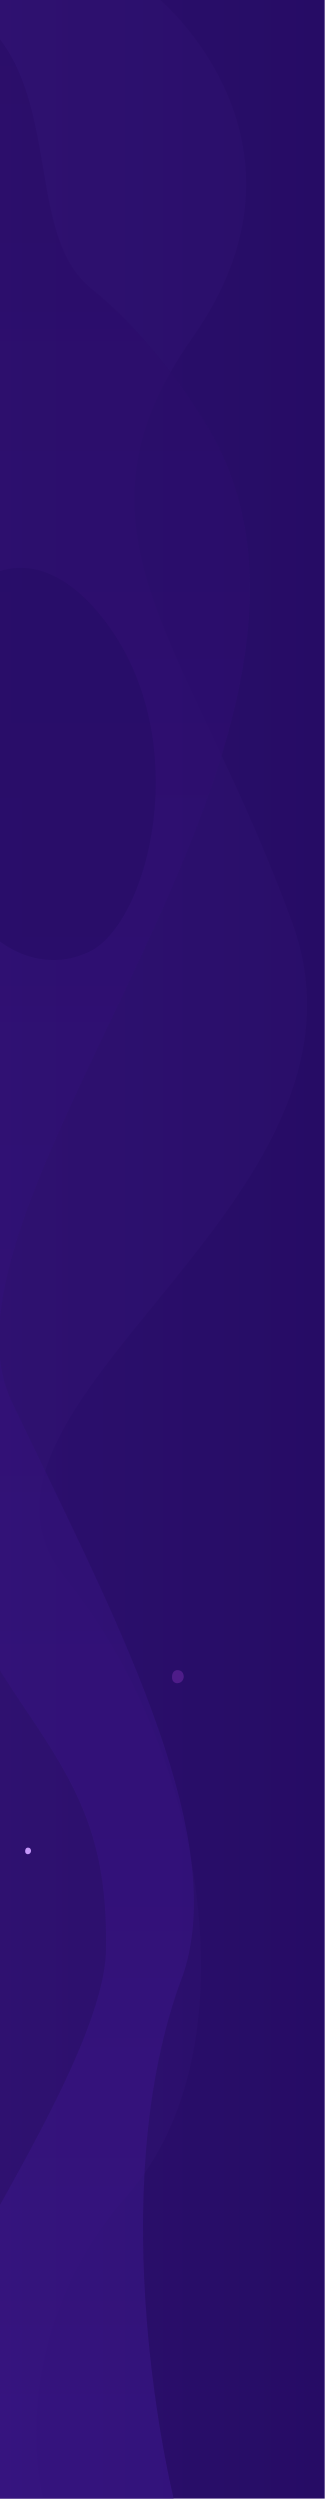
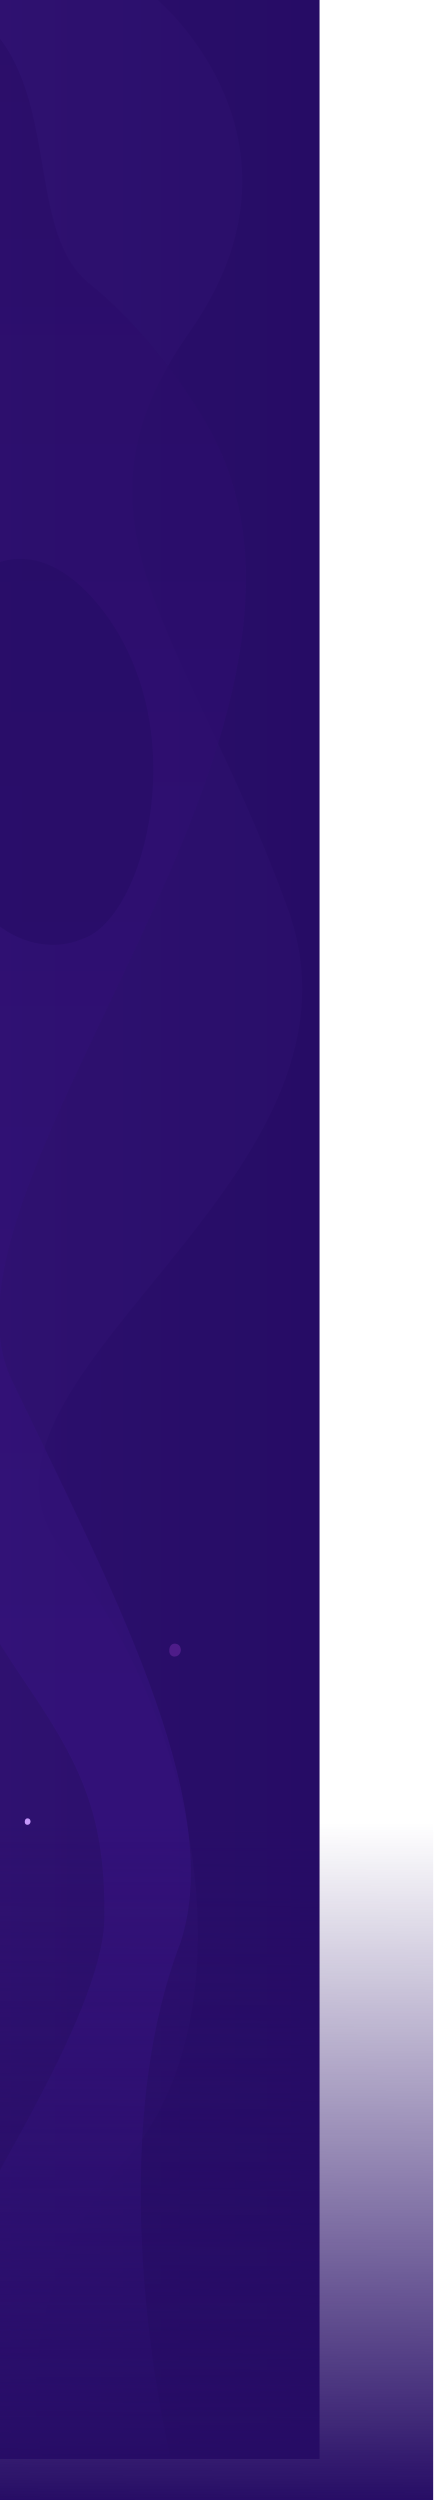
- <svg xmlns="http://www.w3.org/2000/svg" width="146" height="1119" viewBox="0 0 146 1119" fill="none">
-   <path d="M145.328 1118.36L145.328 0L-288.412 0L-288.412 1118.36H145.328Z" fill="url(#paint0_linear_1_969)" />
+ <svg xmlns="http://www.w3.org/2000/svg" width="197" height="1137" viewBox="0 0 197 1137" fill="none">
+   <path d="M145.328 1118.36L145.328 0L-288.412 0L-288.412 1118.36H145.328Z" fill="url(#paint0_linear_1_968)" />
  <path opacity="0.12" d="M-18.658 0C-18.658 0 7.003 84.876 -33.161 127.314C-73.326 169.752 -119.076 212.19 -112.384 282.095C-105.692 352 -69.98 421.89 -69.98 421.89C-69.98 421.89 -30.922 501.77 -73.326 561.684C-115.73 621.599 -199.418 716.465 -190.487 818.802C-181.555 921.155 -125.768 1012.26 -125.768 1012.26C-125.768 1012.26 -88.949 1075.92 -112.384 1118.36H19.28C19.28 1118.36 0.311 1047.22 57.218 982.306C114.126 917.397 91.811 783.85 29.318 706.46C-33.175 629.069 176.605 539.198 130.856 413.137C85.106 287.076 24.852 238.39 86.225 151.024C147.599 63.657 71.722 0 71.722 0H-18.658Z" fill="#572D9D" fill-opacity="0.6" />
-   <path opacity="0.6" d="M-143.961 0C-143.961 0 -177.603 45.633 -123.771 90.428C-69.939 135.222 -40.786 154.307 -41.527 213.22C-42.268 272.119 -42.268 297.022 -28.817 316.929C-15.366 336.836 -1.901 373.345 -36.297 401.553C-70.694 429.761 -104.335 460.452 -102.839 501.941C-101.343 543.43 -61.717 575.781 -61.717 575.781C-61.717 575.781 -18.358 602.329 -22.846 657.922C-27.334 713.515 -3.41 742.546 16.78 773.237C36.97 803.928 48.184 827.17 47.43 872.787C46.688 918.42 -17.616 1011.34 -34.815 1052C-52.013 1092.65 -50.503 1118.36 -50.503 1118.36H77.722C77.722 1118.36 44.08 982.71 82.21 883.16C103.143 818.5 47.989 717.194 5.384 627.59C-37.221 537.985 171.934 330.621 94.549 193.725C94.549 193.725 73.247 155.144 40.717 129.008C8.201 102.871 31.741 28.209 -19.841 0.823L-143.948 0H-143.961Z" fill="url(#paint1_linear_1_969)" />
+   <path opacity="0.6" d="M-143.961 0C-143.961 0 -177.603 45.633 -123.771 90.428C-69.939 135.222 -40.786 154.307 -41.527 213.22C-42.268 272.119 -42.268 297.022 -28.817 316.929C-15.366 336.836 -1.901 373.345 -36.297 401.553C-70.694 429.761 -104.335 460.452 -102.839 501.941C-101.343 543.43 -61.717 575.781 -61.717 575.781C-61.717 575.781 -18.358 602.329 -22.846 657.922C-27.334 713.515 -3.41 742.546 16.78 773.237C36.97 803.928 48.184 827.17 47.43 872.787C46.688 918.42 -17.616 1011.34 -34.815 1052C-52.013 1092.65 -50.503 1118.36 -50.503 1118.36H77.722C77.722 1118.36 44.08 982.71 82.21 883.16C103.143 818.5 47.989 717.194 5.384 627.59C-37.221 537.985 171.934 330.621 94.549 193.725C94.549 193.725 73.247 155.144 40.717 129.008C8.201 102.871 31.741 28.209 -19.841 0.823L-143.948 0H-143.961Z" fill="url(#paint1_linear_1_968)" />
  <path d="M77.013 750.216C77.013 750.216 77.121 747.332 79.735 747.545C82.35 747.758 82.241 750.536 82.241 750.536C82.241 750.536 82.133 753.313 79.301 753.42C79.301 753.42 76.687 753.42 77.013 750.216Z" fill="#4E1C89" />
  <path d="M11.28 828.338C11.28 828.338 11.334 826.896 12.641 827.002C13.948 827.109 13.894 828.497 13.894 828.497C13.894 828.497 13.84 829.886 12.424 829.939C12.424 829.939 11.117 829.939 11.28 828.338Z" fill="#C598FA" />
  <path d="M-31.096 366.736C-14.272 431.483 21.479 433.935 37.251 427.068C66.166 418.239 89.826 328.476 43.823 274.03C-2.18 219.584 -52.126 285.802 -31.096 366.736Z" fill="#270D66" fill-opacity="0.66" />
+   <rect width="512.058" height="485.366" transform="matrix(-1 0 0 1 197 651.634)" fill="url(#paint2_linear_1_968)" />
  <defs>
-     <linearGradient id="paint0_linear_1_969" x1="145.328" y1="559.179" x2="-288.412" y2="559.179" gradientUnits="userSpaceOnUse">
+     <linearGradient id="paint0_linear_1_968" x1="145.328" y1="559.179" x2="-288.412" y2="559.179" gradientUnits="userSpaceOnUse">
      <stop stop-color="#260C65" />
      <stop offset="1" stop-color="#37157D" />
    </linearGradient>
-     <linearGradient id="paint1_linear_1_969" x1="16.523" y1="1118.36" x2="16.523" y2="0" gradientUnits="userSpaceOnUse">
+     <linearGradient id="paint1_linear_1_968" x1="16.523" y1="1118.36" x2="16.523" y2="0" gradientUnits="userSpaceOnUse">
      <stop stop-color="#3B1689" />
      <stop offset="1" stop-color="#280B65" />
    </linearGradient>
+     <linearGradient id="paint2_linear_1_968" x1="236.262" y1="176.684" x2="237.383" y2="485.376" gradientUnits="userSpaceOnUse">
+       <stop stop-color="#260C65" stop-opacity="0" />
+       <stop offset="1" stop-color="#260C65" />
+     </linearGradient>
  </defs>
</svg>
